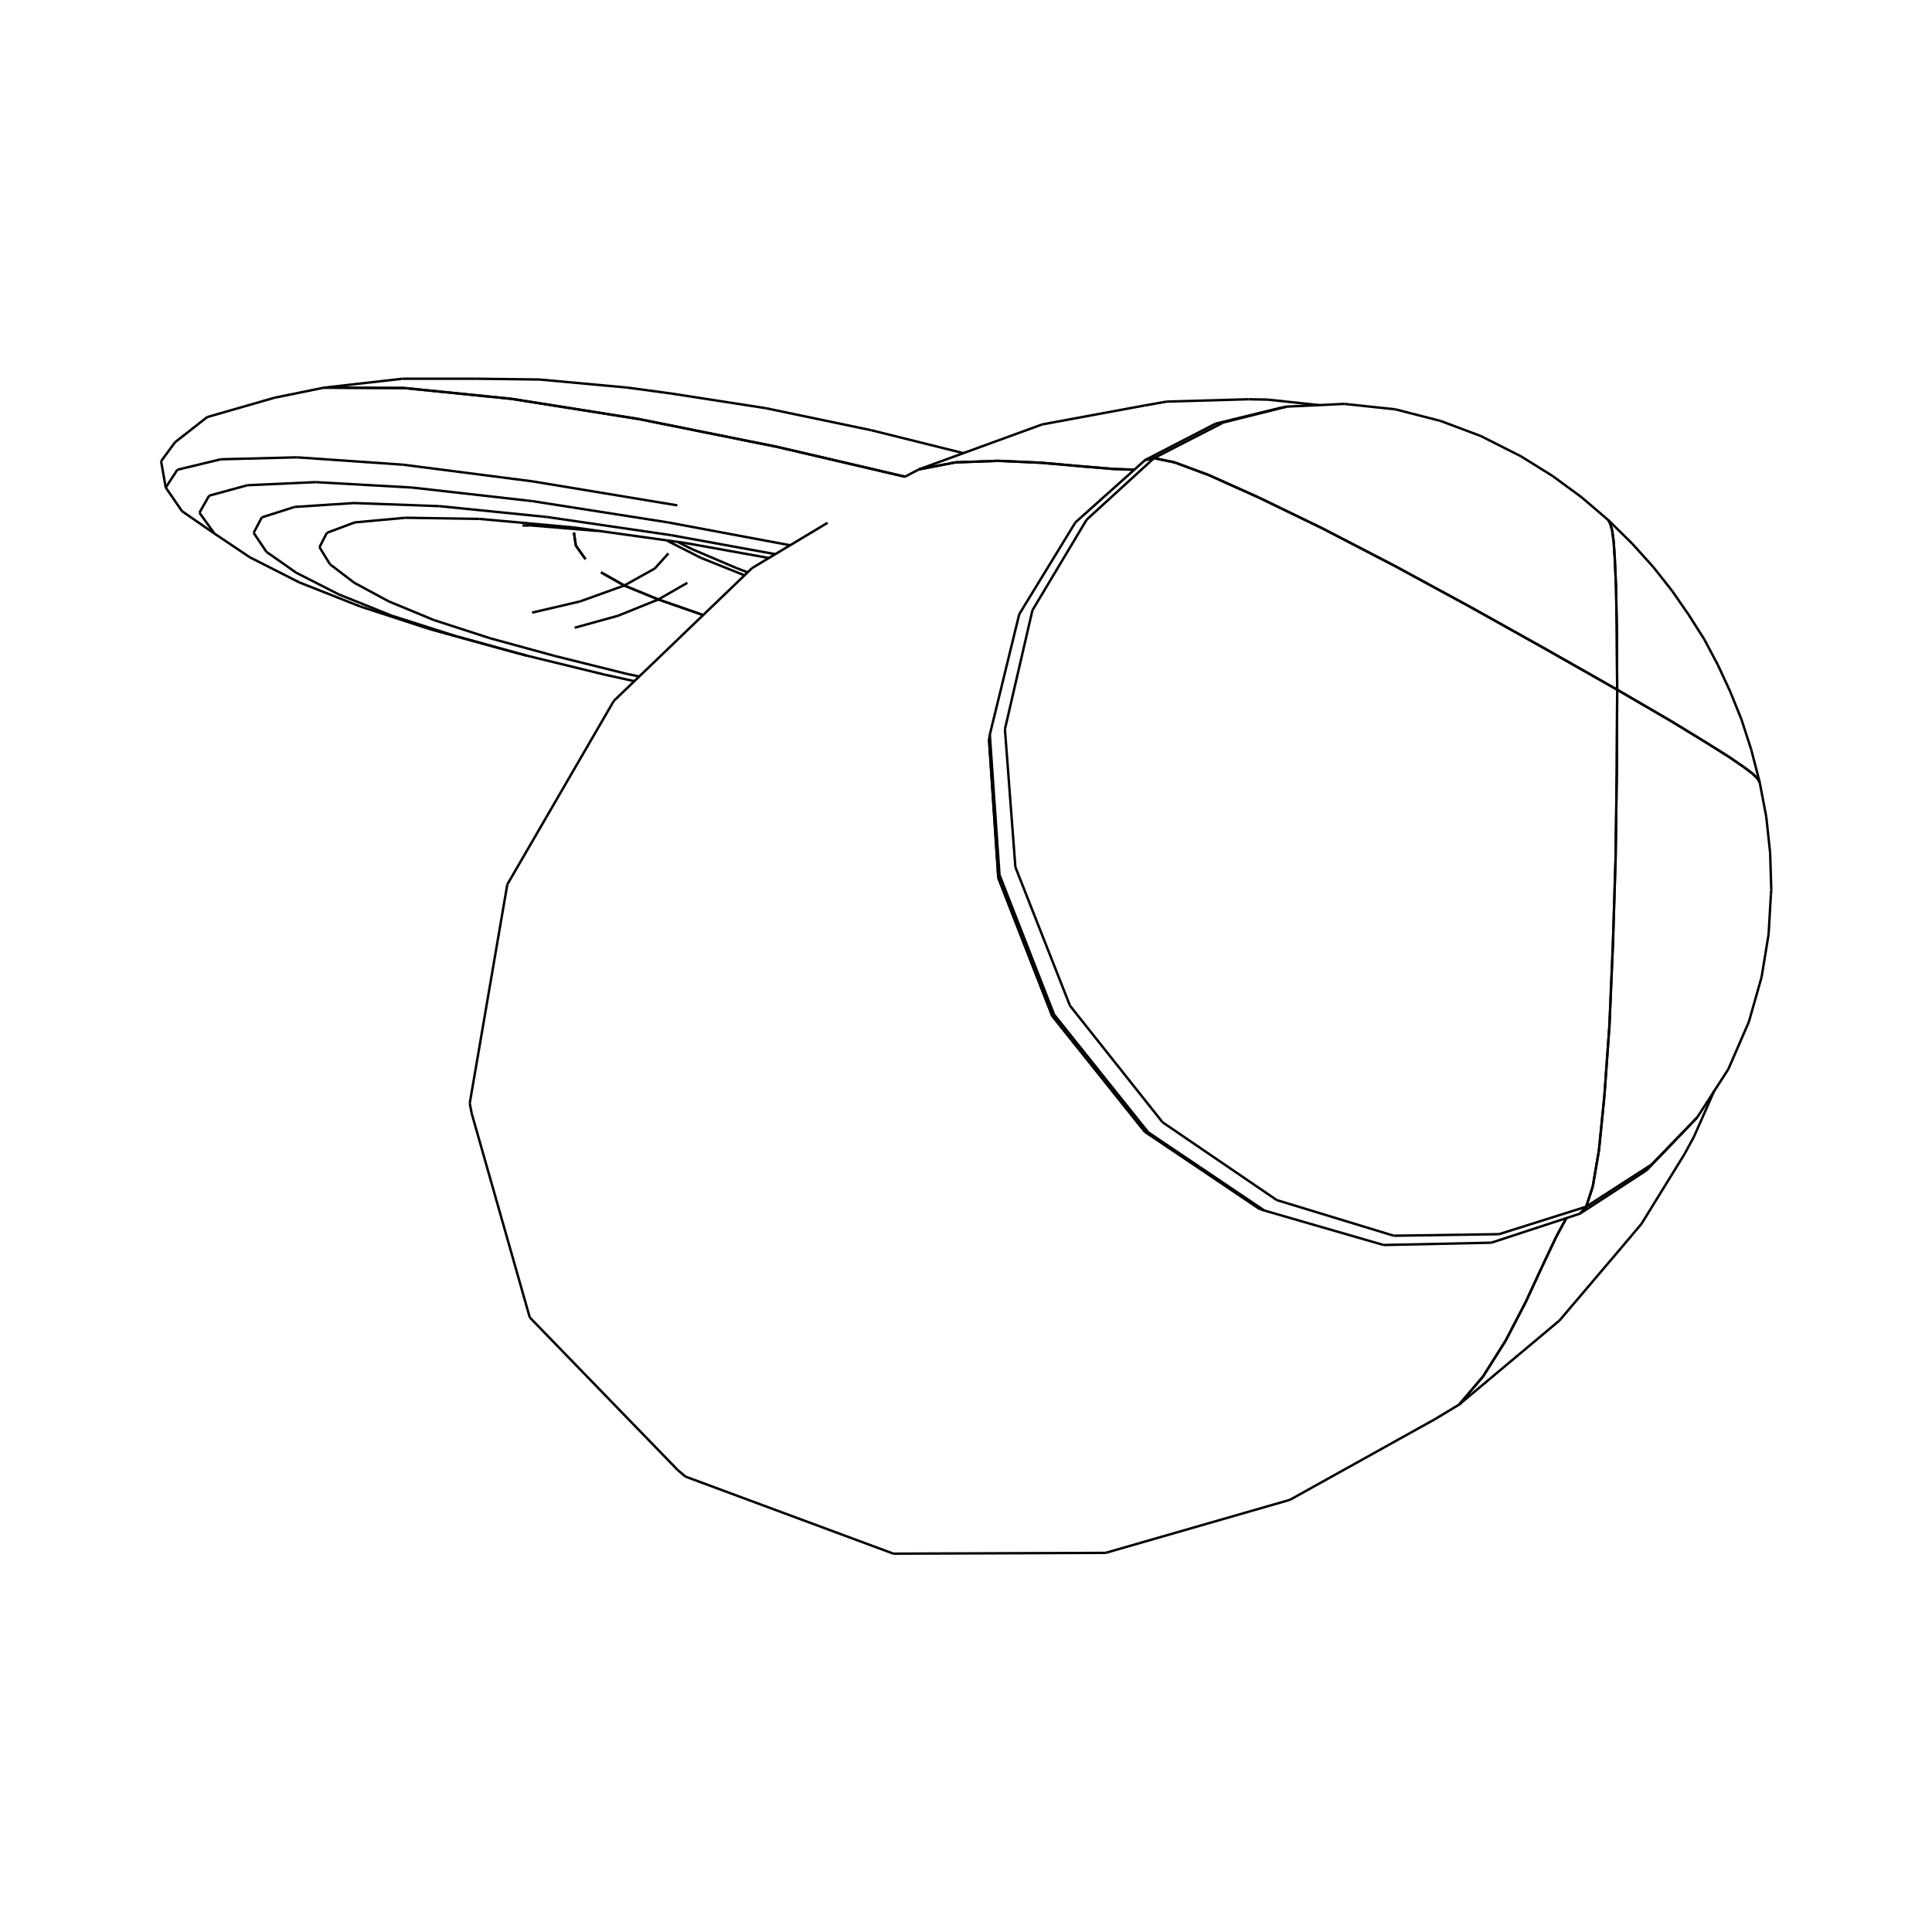
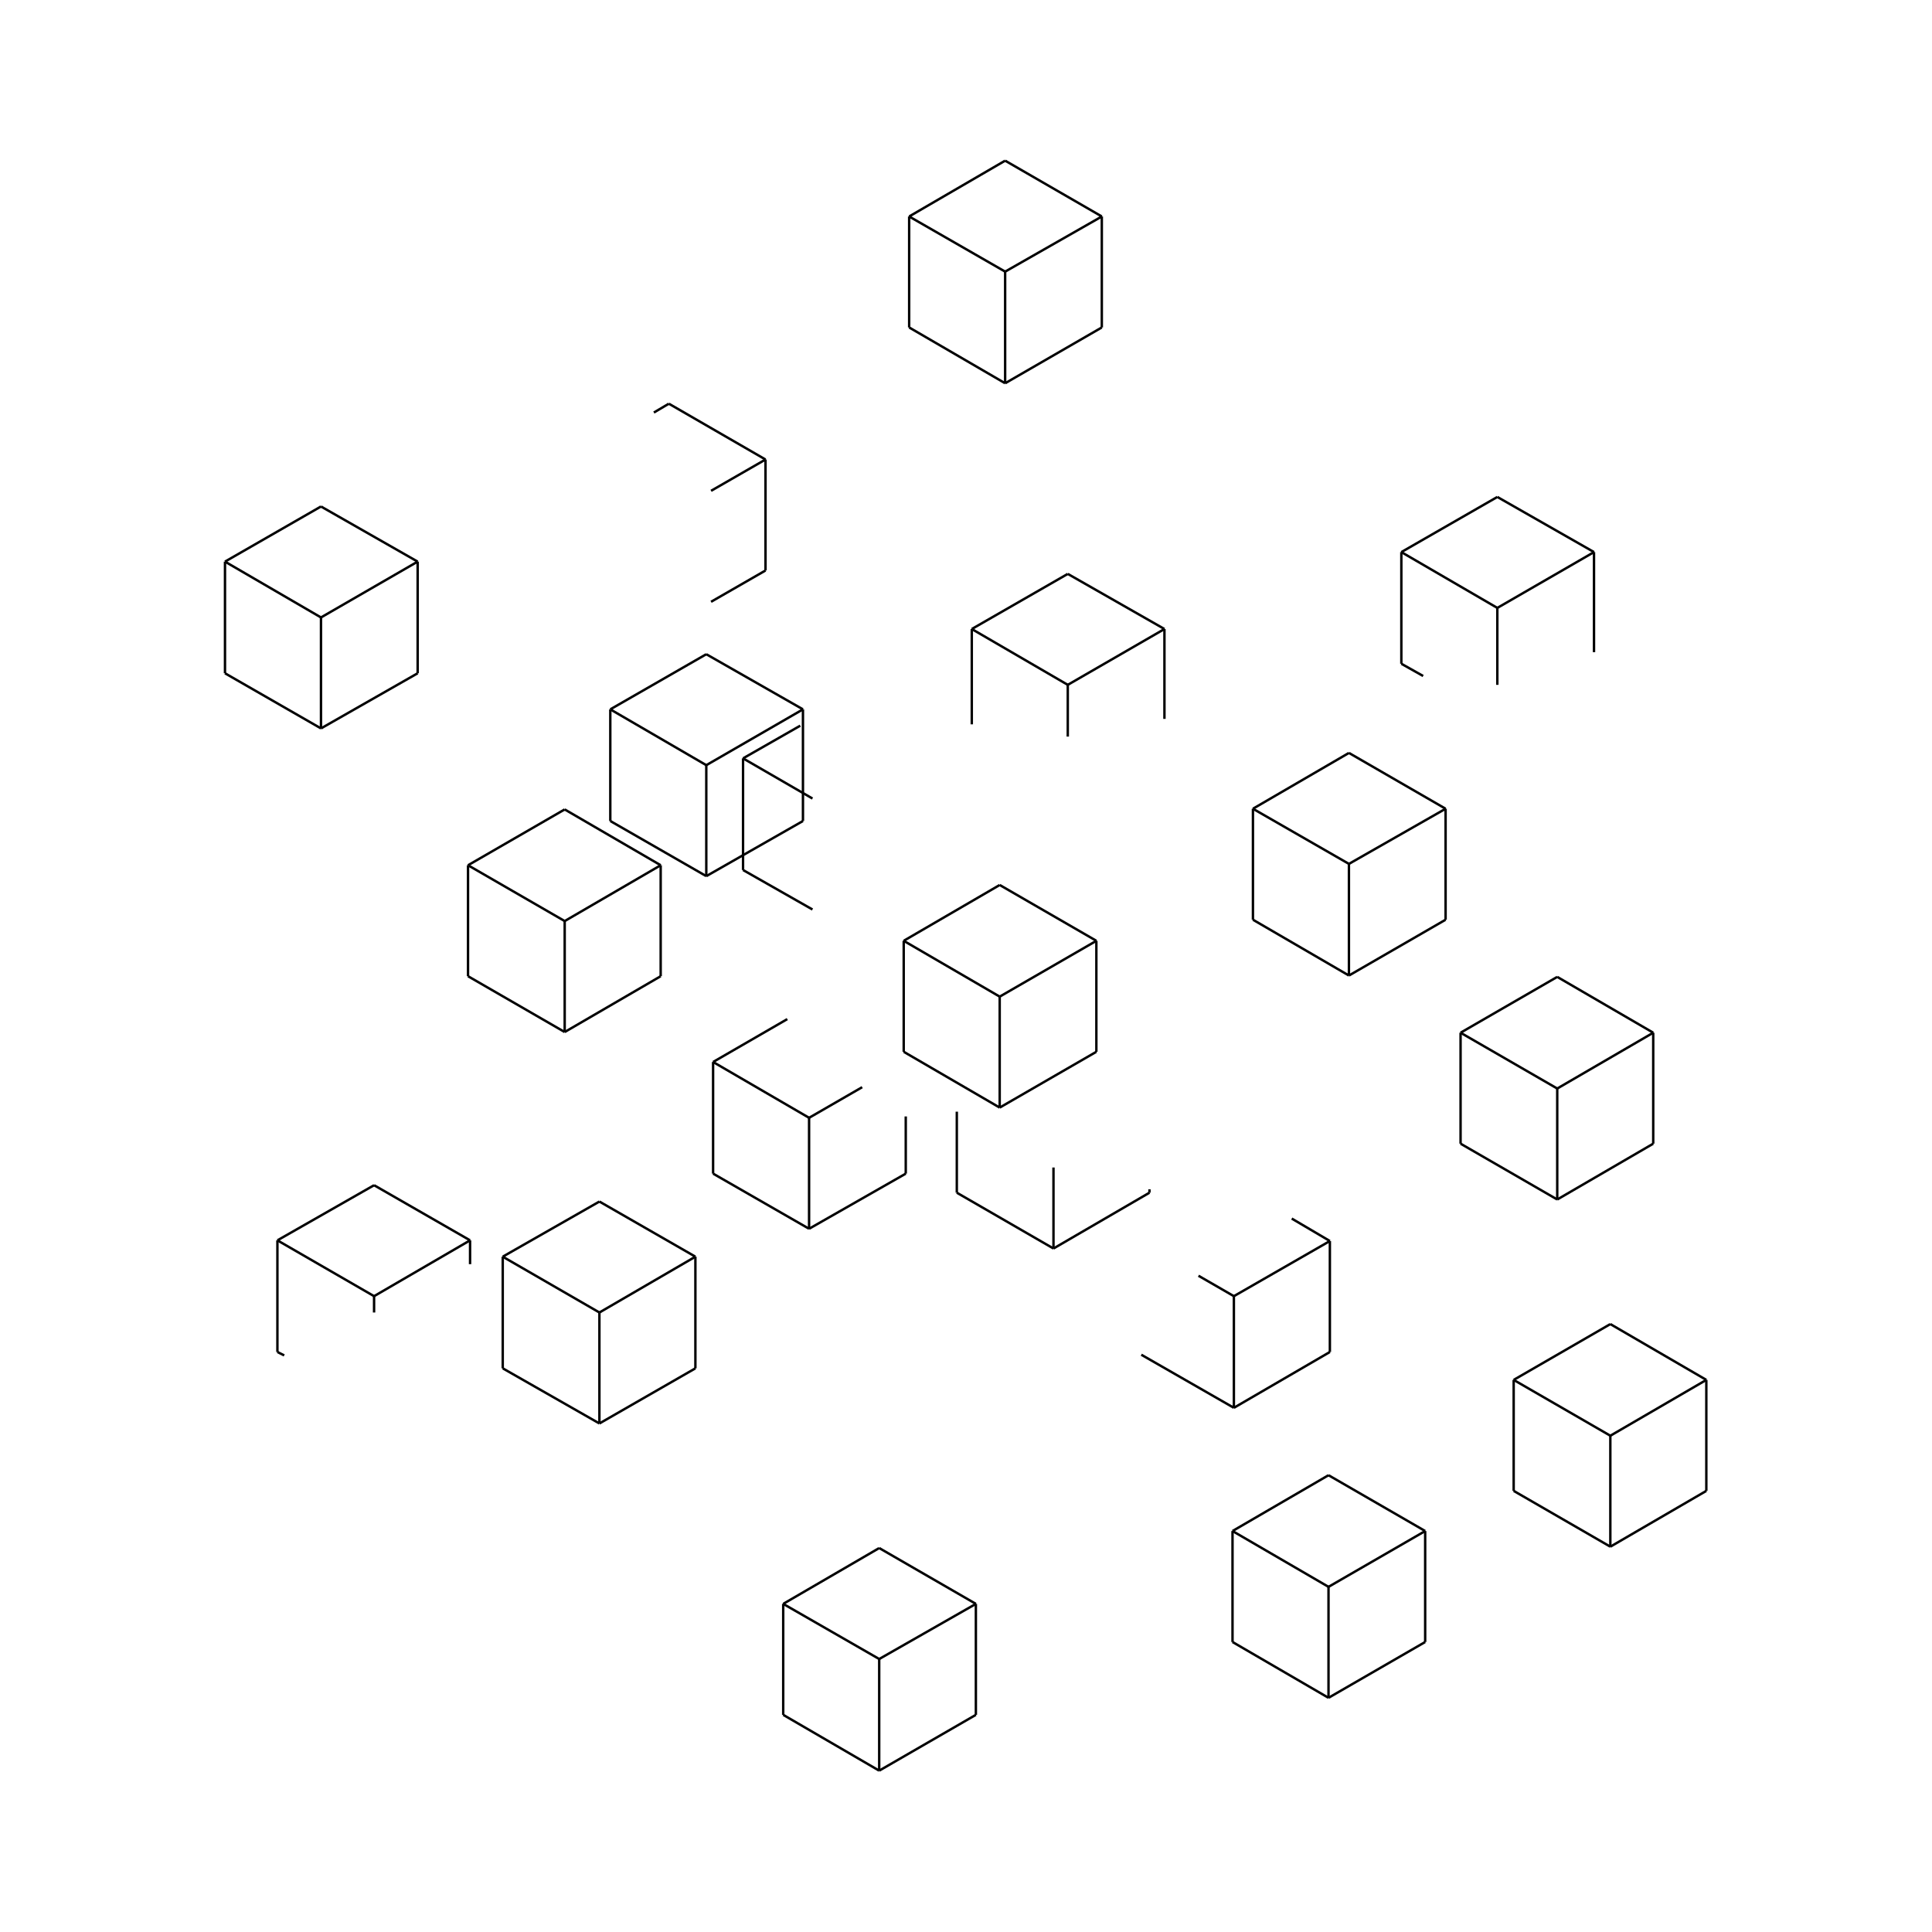
- <svg xmlns="http://www.w3.org/2000/svg" viewBox="-4.176 -1.219 4.989 3.865" width="800" height="800" style="background-color:white">
+ <svg xmlns="http://www.w3.org/2000/svg" viewBox="-1.285 -1.548 2.649 2.838" width="800" height="800" style="background-color:white">
  <style> line { stroke: black; stroke-width: 1; vector-effect: non-scaling-stroke; } </style>
-   <line x1="0.026" y1="1.423" x2="-0.149" y2="1.629" />
-   <line x1="-0.149" y1="1.629" x2="-0.408" y2="1.846" />
-   <line x1="0.063" y1="1.379" x2="0.026" y2="1.423" />
-   <line x1="0.174" y1="1.199" x2="0.063" y2="1.379" />
-   <line x1="-0.346" y1="1.773" x2="-0.408" y2="1.846" />
-   <line x1="0.198" y1="1.155" x2="0.174" y2="1.199" />
-   <line x1="0.251" y1="1.035" x2="0.198" y2="1.155" />
-   <line x1="-0.288" y1="1.681" x2="-0.346" y2="1.773" />
-   <line x1="-0.236" y1="1.581" x2="-0.288" y2="1.681" />
-   <line x1="-0.193" y1="1.488" x2="-0.236" y2="1.581" />
-   <line x1="-0.157" y1="1.412" x2="-0.193" y2="1.488" />
-   <line x1="-0.131" y1="1.364" x2="-0.157" y2="1.412" />
-   <line x1="-2.426" y1="2.015" x2="-2.808" y2="1.621" />
-   <line x1="-2.808" y1="1.621" x2="-2.958" y2="1.094" />
-   <line x1="-0.471" y1="1.884" x2="-0.845" y2="2.092" />
-   <line x1="-0.845" y1="2.092" x2="-1.321" y2="2.229" />
-   <line x1="-1.321" y1="2.229" x2="-1.869" y2="2.231" />
-   <line x1="-2.406" y1="2.032" x2="-2.426" y2="2.015" />
-   <line x1="-1.869" y1="2.231" x2="-2.406" y2="2.032" />
-   <line x1="-2.963" y1="1.068" x2="-2.958" y2="1.094" />
-   <line x1="-2.963" y1="1.068" x2="-2.866" y2="0.503" />
-   <line x1="-2.866" y1="0.503" x2="-2.591" y2="0.029" />
-   <line x1="-2.591" y1="0.029" x2="-2.234" y2="-0.314" />
-   <line x1="-2.234" y1="-0.314" x2="-2.039" y2="-0.431" />
-   <line x1="-0.471" y1="1.884" x2="-0.408" y2="1.846" />
-   <line x1="-1.803" y1="-0.569" x2="-1.839" y2="-0.55" />
-   <line x1="-0.408" y1="1.846" x2="-0.346" y2="1.773" />
-   <line x1="-1.709" y1="-0.587" x2="-1.803" y2="-0.569" />
-   <line x1="-0.346" y1="1.773" x2="-0.288" y2="1.681" />
-   <line x1="-1.599" y1="-0.591" x2="-1.709" y2="-0.587" />
-   <line x1="-0.288" y1="1.681" x2="-0.236" y2="1.581" />
-   <line x1="-1.487" y1="-0.586" x2="-1.599" y2="-0.591" />
-   <line x1="-0.236" y1="1.581" x2="-0.193" y2="1.488" />
-   <line x1="-1.385" y1="-0.577" x2="-1.487" y2="-0.586" />
-   <line x1="-0.193" y1="1.488" x2="-0.157" y2="1.412" />
-   <line x1="-1.301" y1="-0.57" x2="-1.385" y2="-0.577" />
-   <line x1="-0.157" y1="1.412" x2="-0.131" y2="1.364" />
-   <line x1="-1.247" y1="-0.568" x2="-1.301" y2="-0.57" />
-   <line x1="-0.923" y1="1.341" x2="-0.923" y2="1.341" />
-   <line x1="-0.923" y1="1.341" x2="-1.22" y2="1.141" />
-   <line x1="-1.22" y1="1.141" x2="-1.459" y2="0.842" />
-   <line x1="-1.459" y1="0.842" x2="-1.598" y2="0.486" />
-   <line x1="-1.598" y1="0.486" x2="-1.622" y2="0.129" />
-   <line x1="-1.622" y1="0.129" x2="-1.622" y2="0.129" />
-   <line x1="-1.803" y1="-0.569" x2="-1.485" y2="-0.685" />
-   <line x1="-1.485" y1="-0.685" x2="-1.22" y2="-0.734" />
-   <line x1="-1.803" y1="-0.569" x2="-1.709" y2="-0.587" />
-   <line x1="-1.163" y1="-0.744" x2="-1.22" y2="-0.734" />
-   <line x1="-1.163" y1="-0.744" x2="-0.952" y2="-0.75" />
-   <line x1="-1.709" y1="-0.587" x2="-1.599" y2="-0.591" />
-   <line x1="-0.902" y1="-0.749" x2="-0.952" y2="-0.75" />
-   <line x1="-0.902" y1="-0.749" x2="-0.771" y2="-0.735" />
-   <line x1="-1.599" y1="-0.591" x2="-1.487" y2="-0.586" />
-   <line x1="-1.487" y1="-0.586" x2="-1.385" y2="-0.577" />
-   <line x1="-1.385" y1="-0.577" x2="-1.301" y2="-0.57" />
-   <line x1="-1.301" y1="-0.57" x2="-1.247" y2="-0.568" />
-   <line x1="-2.558" y1="-0.041" x2="-2.525" y2="-0.034" />
-   <line x1="-2.615" y1="-0.039" x2="-2.538" y2="-0.022" />
-   <line x1="-2.36" y1="-0.193" x2="-2.364" y2="-0.194" />
-   <line x1="-2.743" y1="-0.087" x2="-2.558" y2="-0.041" />
-   <line x1="-2.816" y1="-0.088" x2="-2.615" y2="-0.039" />
-   <line x1="-2.816" y1="-0.088" x2="-2.865" y2="-0.101" />
-   <line x1="-2.364" y1="-0.194" x2="-2.476" y2="-0.233" />
-   <line x1="-2.476" y1="-0.233" x2="-2.58" y2="-0.191" />
-   <line x1="-2.58" y1="-0.191" x2="-2.692" y2="-0.16" />
-   <line x1="-2.911" y1="-0.133" x2="-2.743" y2="-0.087" />
-   <line x1="-3.001" y1="-0.139" x2="-2.816" y2="-0.088" />
-   <line x1="-3.065" y1="-0.156" x2="-2.865" y2="-0.101" />
-   <line x1="-2.476" y1="-0.233" x2="-2.564" y2="-0.269" />
-   <line x1="-2.564" y1="-0.269" x2="-2.678" y2="-0.228" />
-   <line x1="-2.678" y1="-0.228" x2="-2.802" y2="-0.199" />
-   <line x1="-3.056" y1="-0.18" x2="-2.911" y2="-0.133" />
-   <line x1="-3.164" y1="-0.191" x2="-3.001" y2="-0.139" />
-   <line x1="-3.246" y1="-0.215" x2="-3.065" y2="-0.156" />
-   <line x1="-2.564" y1="-0.269" x2="-2.624" y2="-0.303" />
-   <line x1="-3.172" y1="-0.228" x2="-3.056" y2="-0.18" />
-   <line x1="-3.301" y1="-0.246" x2="-3.164" y2="-0.191" />
-   <line x1="-3.403" y1="-0.277" x2="-3.246" y2="-0.215" />
-   <line x1="-2.274" y1="-0.314" x2="-2.245" y2="-0.303" />
-   <line x1="-2.255" y1="-0.296" x2="-2.254" y2="-0.295" />
-   <line x1="-2.364" y1="-0.194" x2="-2.36" y2="-0.193" />
-   <line x1="-2.389" y1="-0.363" x2="-2.274" y2="-0.314" />
-   <line x1="-2.365" y1="-0.34" x2="-2.255" y2="-0.296" />
-   <line x1="-2.476" y1="-0.233" x2="-2.364" y2="-0.194" />
-   <line x1="-2.401" y1="-0.276" x2="-2.476" y2="-0.233" />
-   <line x1="-2.425" y1="-0.381" x2="-2.389" y2="-0.363" />
-   <line x1="-2.452" y1="-0.384" x2="-2.365" y2="-0.34" />
-   <line x1="-2.45" y1="-0.352" x2="-2.485" y2="-0.313" />
-   <line x1="-2.564" y1="-0.269" x2="-2.476" y2="-0.233" />
-   <line x1="-2.485" y1="-0.313" x2="-2.564" y2="-0.269" />
-   <line x1="-2.453" y1="-0.385" x2="-2.452" y2="-0.384" />
-   <line x1="-2.624" y1="-0.303" x2="-2.564" y2="-0.269" />
-   <line x1="-3.261" y1="-0.276" x2="-3.172" y2="-0.228" />
-   <line x1="-3.411" y1="-0.302" x2="-3.301" y2="-0.246" />
-   <line x1="-3.531" y1="-0.342" x2="-3.403" y2="-0.277" />
-   <line x1="-2.664" y1="-0.337" x2="-2.689" y2="-0.372" />
-   <line x1="-3.324" y1="-0.324" x2="-3.261" y2="-0.276" />
-   <line x1="-3.488" y1="-0.356" x2="-3.411" y2="-0.302" />
-   <line x1="-3.622" y1="-0.403" x2="-3.531" y2="-0.342" />
-   <line x1="-3.622" y1="-0.403" x2="-3.706" y2="-0.461" />
-   <line x1="-2.689" y1="-0.372" x2="-2.694" y2="-0.406" />
-   <line x1="-3.351" y1="-0.368" x2="-3.324" y2="-0.324" />
-   <line x1="-3.521" y1="-0.405" x2="-3.488" y2="-0.356" />
-   <line x1="-3.661" y1="-0.457" x2="-3.622" y2="-0.403" />
-   <line x1="-3.748" y1="-0.522" x2="-3.706" y2="-0.461" />
-   <line x1="-3.748" y1="-0.522" x2="-3.76" y2="-0.59" />
-   <line x1="-3.332" y1="-0.405" x2="-3.351" y2="-0.368" />
-   <line x1="-3.5" y1="-0.445" x2="-3.521" y2="-0.405" />
-   <line x1="-3.636" y1="-0.501" x2="-3.661" y2="-0.457" />
-   <line x1="-3.718" y1="-0.568" x2="-3.748" y2="-0.522" />
-   <line x1="-3.724" y1="-0.639" x2="-3.76" y2="-0.59" />
-   <line x1="-3.724" y1="-0.639" x2="-3.641" y2="-0.704" />
-   <line x1="-3.641" y1="-0.704" x2="-3.467" y2="-0.754" />
-   <line x1="-3.26" y1="-0.432" x2="-3.332" y2="-0.405" />
-   <line x1="-3.415" y1="-0.472" x2="-3.5" y2="-0.445" />
-   <line x1="-3.537" y1="-0.528" x2="-3.636" y2="-0.501" />
-   <line x1="-3.606" y1="-0.595" x2="-3.718" y2="-0.568" />
-   <line x1="-3.339" y1="-0.78" x2="-3.467" y2="-0.754" />
-   <line x1="-2.827" y1="-0.424" x2="-2.827" y2="-0.424" />
-   <line x1="-3.129" y1="-0.444" x2="-3.26" y2="-0.432" />
-   <line x1="-3.262" y1="-0.482" x2="-3.415" y2="-0.472" />
-   <line x1="-3.361" y1="-0.536" x2="-3.537" y2="-0.528" />
-   <line x1="-3.409" y1="-0.6" x2="-3.606" y2="-0.595" />
-   <line x1="-3.132" y1="-0.779" x2="-3.339" y2="-0.78" />
-   <line x1="-2.811" y1="-0.424" x2="-2.827" y2="-0.424" />
-   <line x1="-2.815" y1="-0.425" x2="-2.815" y2="-0.425" />
-   <line x1="-2.938" y1="-0.441" x2="-3.129" y2="-0.444" />
-   <line x1="-3.042" y1="-0.474" x2="-3.262" y2="-0.482" />
-   <line x1="-3.112" y1="-0.522" x2="-3.361" y2="-0.536" />
-   <line x1="-3.135" y1="-0.581" x2="-3.409" y2="-0.6" />
-   <line x1="-2.855" y1="-0.751" x2="-3.132" y2="-0.779" />
-   <line x1="-2.634" y1="-0.41" x2="-2.815" y2="-0.425" />
-   <line x1="-2.694" y1="-0.419" x2="-2.938" y2="-0.441" />
-   <line x1="-2.694" y1="-0.419" x2="-2.694" y2="-0.419" />
-   <line x1="-2.764" y1="-0.446" x2="-3.042" y2="-0.474" />
-   <line x1="-2.802" y1="-0.487" x2="-3.112" y2="-0.522" />
-   <line x1="-2.801" y1="-0.538" x2="-3.135" y2="-0.581" />
-   <line x1="-2.527" y1="-0.699" x2="-2.855" y2="-0.751" />
-   <line x1="-2.407" y1="-0.379" x2="-2.694" y2="-0.419" />
-   <line x1="-2.443" y1="-0.399" x2="-2.764" y2="-0.446" />
-   <line x1="-2.451" y1="-0.432" x2="-2.802" y2="-0.487" />
-   <line x1="-2.427" y1="-0.476" x2="-2.801" y2="-0.538" />
-   <line x1="-2.169" y1="-0.627" x2="-2.527" y2="-0.699" />
-   <line x1="-2.19" y1="-0.34" x2="-2.407" y2="-0.379" />
-   <line x1="-2.174" y1="-0.35" x2="-2.443" y2="-0.399" />
-   <line x1="-2.136" y1="-0.373" x2="-2.451" y2="-0.432" />
-   <line x1="-1.839" y1="-0.55" x2="-2.169" y2="-0.627" />
-   <line x1="-2.689" y1="-0.372" x2="-2.664" y2="-0.337" />
-   <line x1="-2.694" y1="-0.406" x2="-2.689" y2="-0.372" />
-   <line x1="-3.339" y1="-0.78" x2="-3.137" y2="-0.803" />
-   <line x1="-2.945" y1="-0.803" x2="-3.137" y2="-0.803" />
-   <line x1="-3.339" y1="-0.78" x2="-3.132" y2="-0.779" />
-   <line x1="-2.945" y1="-0.803" x2="-2.783" y2="-0.801" />
-   <line x1="-3.132" y1="-0.779" x2="-2.855" y2="-0.751" />
-   <line x1="-2.555" y1="-0.78" x2="-2.783" y2="-0.801" />
-   <line x1="-2.555" y1="-0.78" x2="-2.444" y2="-0.765" />
-   <line x1="-2.855" y1="-0.751" x2="-2.527" y2="-0.699" />
-   <line x1="-2.199" y1="-0.727" x2="-2.444" y2="-0.765" />
-   <line x1="-2.527" y1="-0.699" x2="-2.169" y2="-0.627" />
-   <line x1="-1.926" y1="-0.67" x2="-2.199" y2="-0.727" />
-   <line x1="-2.169" y1="-0.627" x2="-1.839" y2="-0.55" />
-   <line x1="-1.689" y1="-0.611" x2="-1.926" y2="-0.67" />
-   <line x1="0" y1="-0" x2="0.139" y2="0.081" />
-   <line x1="-0.001" y1="-0.162" x2="0" y2="-0" />
-   <line x1="0.139" y1="0.081" x2="0.229" y2="0.136" />
-   <line x1="-0.003" y1="-0.266" x2="-0.001" y2="-0.162" />
-   <line x1="0.229" y1="0.136" x2="0.288" y2="0.173" />
-   <line x1="-0.006" y1="-0.336" x2="-0.003" y2="-0.266" />
-   <line x1="0.288" y1="0.173" x2="0.326" y2="0.199" />
-   <line x1="-0.009" y1="-0.382" x2="-0.006" y2="-0.336" />
-   <line x1="0.326" y1="0.199" x2="0.35" y2="0.217" />
-   <line x1="-0.013" y1="-0.412" x2="-0.009" y2="-0.382" />
-   <line x1="0.35" y1="0.217" x2="0.363" y2="0.23" />
-   <line x1="-0.018" y1="-0.429" x2="-0.013" y2="-0.412" />
-   <line x1="0.363" y1="0.23" x2="0.368" y2="0.239" />
-   <line x1="0.368" y1="0.239" x2="0.346" y2="0.154" />
-   <line x1="0.346" y1="0.154" x2="0.321" y2="0.077" />
-   <line x1="0.321" y1="0.077" x2="0.292" y2="0.005" />
-   <line x1="0.292" y1="0.005" x2="0.26" y2="-0.064" />
-   <line x1="0.26" y1="-0.064" x2="0.225" y2="-0.13" />
-   <line x1="0.225" y1="-0.13" x2="0.185" y2="-0.193" />
-   <line x1="0.185" y1="-0.193" x2="0.142" y2="-0.255" />
-   <line x1="0.142" y1="-0.255" x2="0.094" y2="-0.316" />
-   <line x1="0.094" y1="-0.316" x2="0.039" y2="-0.377" />
-   <line x1="-0.023" y1="-0.438" x2="-0.018" y2="-0.429" />
-   <line x1="0.039" y1="-0.377" x2="-0.023" y2="-0.438" />
-   <line x1="0" y1="-0" x2="-0.001" y2="-0.162" />
-   <line x1="-0.183" y1="-0.104" x2="0" y2="-0" />
-   <line x1="-0.001" y1="-0.162" x2="-0.003" y2="-0.266" />
-   <line x1="-0.378" y1="-0.213" x2="-0.183" y2="-0.104" />
-   <line x1="-0.003" y1="-0.266" x2="-0.006" y2="-0.336" />
-   <line x1="-0.575" y1="-0.32" x2="-0.378" y2="-0.213" />
-   <line x1="-0.006" y1="-0.336" x2="-0.009" y2="-0.382" />
-   <line x1="-0.762" y1="-0.417" x2="-0.575" y2="-0.32" />
-   <line x1="-0.009" y1="-0.382" x2="-0.013" y2="-0.412" />
-   <line x1="-0.925" y1="-0.496" x2="-0.762" y2="-0.417" />
-   <line x1="-0.013" y1="-0.412" x2="-0.018" y2="-0.429" />
-   <line x1="-1.054" y1="-0.554" x2="-0.925" y2="-0.496" />
-   <line x1="-0.018" y1="-0.429" x2="-0.023" y2="-0.438" />
-   <line x1="-0.023" y1="-0.438" x2="-0.092" y2="-0.497" />
-   <line x1="-0.092" y1="-0.497" x2="-0.167" y2="-0.552" />
-   <line x1="-0.167" y1="-0.552" x2="-0.249" y2="-0.603" />
-   <line x1="-1.143" y1="-0.587" x2="-1.054" y2="-0.554" />
-   <line x1="-0.259" y1="-0.608" x2="-0.249" y2="-0.603" />
-   <line x1="-0.259" y1="-0.608" x2="-0.352" y2="-0.655" />
-   <line x1="-0.352" y1="-0.655" x2="-0.456" y2="-0.694" />
-   <line x1="-0.456" y1="-0.694" x2="-0.573" y2="-0.724" />
-   <line x1="-0.573" y1="-0.724" x2="-0.705" y2="-0.738" />
-   <line x1="-0.705" y1="-0.738" x2="-0.853" y2="-0.731" />
-   <line x1="-0.853" y1="-0.731" x2="-1.017" y2="-0.69" />
-   <line x1="-1.196" y1="-0.598" x2="-1.143" y2="-0.587" />
-   <line x1="-1.017" y1="-0.69" x2="-1.196" y2="-0.598" />
-   <line x1="-0.869" y1="-0.728" x2="-0.853" y2="-0.731" />
-   <line x1="-0.869" y1="-0.728" x2="-1.037" y2="-0.687" />
-   <line x1="-1.219" y1="-0.593" x2="-1.196" y2="-0.598" />
-   <line x1="-1.037" y1="-0.687" x2="-1.219" y2="-0.593" />
-   <line x1="0" y1="-0" x2="-0.183" y2="-0.104" />
-   <line x1="-0.001" y1="0.211" x2="0" y2="-0" />
-   <line x1="-0.183" y1="-0.104" x2="-0.378" y2="-0.213" />
-   <line x1="-0.004" y1="0.434" x2="-0.001" y2="0.211" />
-   <line x1="-0.378" y1="-0.213" x2="-0.575" y2="-0.32" />
-   <line x1="-0.011" y1="0.658" x2="-0.004" y2="0.434" />
-   <line x1="-0.575" y1="-0.32" x2="-0.762" y2="-0.417" />
-   <line x1="-0.02" y1="0.868" x2="-0.011" y2="0.658" />
-   <line x1="-0.762" y1="-0.417" x2="-0.925" y2="-0.496" />
-   <line x1="-0.033" y1="1.049" x2="-0.02" y2="0.868" />
-   <line x1="-0.925" y1="-0.496" x2="-1.054" y2="-0.554" />
-   <line x1="-0.047" y1="1.189" x2="-0.033" y2="1.049" />
-   <line x1="-1.054" y1="-0.554" x2="-1.143" y2="-0.587" />
-   <line x1="-0.063" y1="1.283" x2="-0.047" y2="1.189" />
-   <line x1="-1.143" y1="-0.587" x2="-1.196" y2="-0.598" />
-   <line x1="-1.196" y1="-0.598" x2="-1.37" y2="-0.439" />
-   <line x1="-1.37" y1="-0.439" x2="-1.51" y2="-0.205" />
-   <line x1="-1.51" y1="-0.205" x2="-1.581" y2="0.102" />
-   <line x1="-1.581" y1="0.102" x2="-1.554" y2="0.458" />
-   <line x1="-1.554" y1="0.458" x2="-1.413" y2="0.816" />
-   <line x1="-1.413" y1="0.816" x2="-1.174" y2="1.117" />
-   <line x1="-1.174" y1="1.117" x2="-0.879" y2="1.318" />
-   <line x1="-0.879" y1="1.318" x2="-0.577" y2="1.41" />
-   <line x1="-0.577" y1="1.41" x2="-0.305" y2="1.406" />
-   <line x1="-0.08" y1="1.335" x2="-0.063" y2="1.283" />
-   <line x1="-0.305" y1="1.406" x2="-0.08" y2="1.335" />
-   <line x1="-1.196" y1="-0.598" x2="-1.219" y2="-0.593" />
-   <line x1="-1.219" y1="-0.593" x2="-1.399" y2="-0.432" />
-   <line x1="-1.399" y1="-0.432" x2="-1.544" y2="-0.195" />
-   <line x1="-1.544" y1="-0.195" x2="-1.62" y2="0.116" />
-   <line x1="-1.62" y1="0.116" x2="-1.595" y2="0.478" />
-   <line x1="-1.595" y1="0.478" x2="-1.454" y2="0.839" />
-   <line x1="-1.454" y1="0.839" x2="-1.211" y2="1.143" />
-   <line x1="-1.211" y1="1.143" x2="-0.911" y2="1.345" />
-   <line x1="-0.911" y1="1.345" x2="-0.603" y2="1.434" />
-   <line x1="-0.603" y1="1.434" x2="-0.325" y2="1.428" />
-   <line x1="-0.096" y1="1.353" x2="-0.08" y2="1.335" />
-   <line x1="-0.325" y1="1.428" x2="-0.096" y2="1.353" />
-   <line x1="-1.622" y1="0.129" x2="-1.62" y2="0.116" />
-   <line x1="-1.622" y1="0.129" x2="-1.598" y2="0.486" />
-   <line x1="-1.598" y1="0.486" x2="-1.459" y2="0.842" />
-   <line x1="-1.459" y1="0.842" x2="-1.22" y2="1.141" />
-   <line x1="-0.923" y1="1.341" x2="-0.911" y2="1.345" />
-   <line x1="-1.22" y1="1.141" x2="-0.923" y2="1.341" />
-   <line x1="0" y1="-0" x2="-0.001" y2="0.211" />
-   <line x1="0.139" y1="0.081" x2="0" y2="-0" />
-   <line x1="-0.001" y1="0.211" x2="-0.004" y2="0.434" />
-   <line x1="0.229" y1="0.136" x2="0.139" y2="0.081" />
-   <line x1="-0.004" y1="0.434" x2="-0.011" y2="0.658" />
-   <line x1="0.288" y1="0.173" x2="0.229" y2="0.136" />
-   <line x1="-0.011" y1="0.658" x2="-0.02" y2="0.868" />
-   <line x1="0.326" y1="0.199" x2="0.288" y2="0.173" />
-   <line x1="-0.02" y1="0.868" x2="-0.033" y2="1.049" />
-   <line x1="0.35" y1="0.217" x2="0.326" y2="0.199" />
-   <line x1="-0.033" y1="1.049" x2="-0.047" y2="1.189" />
-   <line x1="0.363" y1="0.23" x2="0.35" y2="0.217" />
-   <line x1="-0.047" y1="1.189" x2="-0.063" y2="1.283" />
-   <line x1="0.398" y1="0.517" x2="0.395" y2="0.421" />
-   <line x1="0.395" y1="0.421" x2="0.385" y2="0.328" />
-   <line x1="0.368" y1="0.239" x2="0.363" y2="0.23" />
-   <line x1="0.385" y1="0.328" x2="0.368" y2="0.239" />
-   <line x1="-0.063" y1="1.283" x2="-0.08" y2="1.335" />
-   <line x1="-0.08" y1="1.335" x2="0.089" y2="1.226" />
-   <line x1="0.089" y1="1.226" x2="0.207" y2="1.104" />
-   <line x1="0.207" y1="1.104" x2="0.287" y2="0.98" />
-   <line x1="0.287" y1="0.98" x2="0.34" y2="0.858" />
-   <line x1="0.34" y1="0.858" x2="0.373" y2="0.742" />
-   <line x1="0.373" y1="0.742" x2="0.391" y2="0.632" />
-   <line x1="0.397" y1="0.529" x2="0.398" y2="0.517" />
-   <line x1="0.391" y1="0.632" x2="0.397" y2="0.529" />
-   <line x1="-0.08" y1="1.335" x2="-0.096" y2="1.353" />
-   <line x1="-0.096" y1="1.353" x2="0.076" y2="1.241" />
-   <line x1="0.196" y1="1.116" x2="0.207" y2="1.104" />
-   <line x1="0.076" y1="1.241" x2="0.196" y2="1.116" />
+   <line x1="-0.692" y1="-0.277" x2="-0.692" y2="-0.114" />
+   <line x1="-0.692" y1="-0.114" x2="-0.55" y2="-0.032" />
+   <line x1="-0.55" y1="-0.195" x2="-0.55" y2="-0.032" />
+   <line x1="-0.55" y1="-0.032" x2="-0.409" y2="-0.114" />
+   <line x1="-0.409" y1="-0.277" x2="-0.409" y2="-0.114" />
+   <line x1="-0.409" y1="-0.277" x2="-0.55" y2="-0.359" />
+   <line x1="-0.55" y1="-0.359" x2="-0.692" y2="-0.277" />
+   <line x1="-0.55" y1="-0.195" x2="-0.692" y2="-0.277" />
+   <line x1="-0.409" y1="-0.277" x2="-0.55" y2="-0.195" />
+   <line x1="0.844" y1="0.479" x2="0.844" y2="0.642" />
+   <line x1="0.844" y1="0.642" x2="0.986" y2="0.724" />
+   <line x1="0.986" y1="0.561" x2="0.986" y2="0.724" />
+   <line x1="0.986" y1="0.724" x2="1.127" y2="0.642" />
+   <line x1="1.127" y1="0.479" x2="1.127" y2="0.642" />
+   <line x1="1.127" y1="0.479" x2="0.986" y2="0.397" />
+   <line x1="0.986" y1="0.397" x2="0.844" y2="0.479" />
+   <line x1="0.986" y1="0.561" x2="0.844" y2="0.479" />
+   <line x1="1.127" y1="0.479" x2="0.986" y2="0.561" />
+   <line x1="0.461" y1="-0.36" x2="0.461" y2="-0.197" />
+   <line x1="0.461" y1="-0.197" x2="0.602" y2="-0.115" />
+   <line x1="0.602" y1="-0.279" x2="0.602" y2="-0.115" />
+   <line x1="0.602" y1="-0.115" x2="0.744" y2="-0.197" />
+   <line x1="0.744" y1="-0.36" x2="0.744" y2="-0.197" />
+   <line x1="0.744" y1="-0.36" x2="0.602" y2="-0.442" />
+   <line x1="0.602" y1="-0.442" x2="0.461" y2="-0.36" />
+   <line x1="0.602" y1="-0.279" x2="0.461" y2="-0.36" />
+   <line x1="0.744" y1="-0.36" x2="0.602" y2="-0.279" />
+   <line x1="-0.332" y1="0.012" x2="-0.332" y2="0.176" />
+   <line x1="-0.332" y1="0.176" x2="-0.191" y2="0.257" />
+   <line x1="-0.191" y1="0.094" x2="-0.191" y2="0.257" />
+   <line x1="-0.191" y1="0.257" x2="-0.049" y2="0.176" />
+   <line x1="-0.049" y1="0.092" x2="-0.049" y2="0.176" />
+   <line x1="-0.223" y1="-0.051" x2="-0.332" y2="0.012" />
+   <line x1="-0.191" y1="0.094" x2="-0.332" y2="0.012" />
+   <line x1="-0.113" y1="0.049" x2="-0.191" y2="0.094" />
+   <line x1="-0.335" y1="-0.664" x2="-0.255" y2="-0.71" />
+   <line x1="-0.255" y1="-0.873" x2="-0.255" y2="-0.71" />
+   <line x1="-0.255" y1="-0.873" x2="-0.397" y2="-0.955" />
+   <line x1="-0.397" y1="-0.955" x2="-0.419" y2="-0.942" />
+   <line x1="-0.255" y1="-0.873" x2="-0.335" y2="-0.827" />
+   <line x1="0.679" y1="-0.737" x2="0.679" y2="-0.573" />
+   <line x1="0.679" y1="-0.573" x2="0.711" y2="-0.555" />
+   <line x1="0.82" y1="-0.655" x2="0.82" y2="-0.542" />
+   <line x1="0.962" y1="-0.737" x2="0.962" y2="-0.59" />
+   <line x1="0.962" y1="-0.737" x2="0.82" y2="-0.818" />
+   <line x1="0.82" y1="-0.818" x2="0.679" y2="-0.737" />
+   <line x1="0.82" y1="-0.655" x2="0.679" y2="-0.737" />
+   <line x1="0.962" y1="-0.737" x2="0.82" y2="-0.655" />
+   <line x1="-0.483" y1="-0.506" x2="-0.483" y2="-0.342" />
+   <line x1="-0.483" y1="-0.342" x2="-0.342" y2="-0.261" />
+   <line x1="-0.342" y1="-0.424" x2="-0.342" y2="-0.261" />
+   <line x1="-0.342" y1="-0.261" x2="-0.2" y2="-0.342" />
+   <line x1="-0.2" y1="-0.506" x2="-0.2" y2="-0.342" />
+   <line x1="-0.2" y1="-0.506" x2="-0.342" y2="-0.587" />
+   <line x1="-0.342" y1="-0.587" x2="-0.483" y2="-0.506" />
+   <line x1="-0.342" y1="-0.424" x2="-0.483" y2="-0.506" />
+   <line x1="-0.2" y1="-0.506" x2="-0.342" y2="-0.424" />
+   <line x1="0.431" y1="0.701" x2="0.431" y2="0.864" />
+   <line x1="0.431" y1="0.864" x2="0.572" y2="0.946" />
+   <line x1="0.572" y1="0.783" x2="0.572" y2="0.946" />
+   <line x1="0.572" y1="0.946" x2="0.714" y2="0.864" />
+   <line x1="0.714" y1="0.701" x2="0.714" y2="0.864" />
+   <line x1="0.714" y1="0.701" x2="0.572" y2="0.619" />
+   <line x1="0.572" y1="0.619" x2="0.431" y2="0.701" />
+   <line x1="0.572" y1="0.783" x2="0.431" y2="0.701" />
+   <line x1="0.714" y1="0.701" x2="0.572" y2="0.783" />
+   <line x1="-0.641" y1="0.298" x2="-0.641" y2="0.462" />
+   <line x1="-0.641" y1="0.462" x2="-0.499" y2="0.543" />
+   <line x1="-0.499" y1="0.38" x2="-0.499" y2="0.543" />
+   <line x1="-0.499" y1="0.543" x2="-0.358" y2="0.462" />
+   <line x1="-0.358" y1="0.298" x2="-0.358" y2="0.462" />
+   <line x1="-0.358" y1="0.298" x2="-0.499" y2="0.217" />
+   <line x1="-0.499" y1="0.217" x2="-0.641" y2="0.298" />
+   <line x1="-0.499" y1="0.38" x2="-0.641" y2="0.298" />
+   <line x1="-0.358" y1="0.298" x2="-0.499" y2="0.38" />
+   <line x1="0.026" y1="0.085" x2="0.026" y2="0.204" />
+   <line x1="0.026" y1="0.204" x2="0.168" y2="0.286" />
+   <line x1="0.168" y1="0.167" x2="0.168" y2="0.286" />
+   <line x1="0.168" y1="0.286" x2="0.309" y2="0.204" />
+   <line x1="0.309" y1="0.199" x2="0.309" y2="0.204" />
+   <line x1="-0.044" y1="-1.23" x2="-0.044" y2="-1.067" />
+   <line x1="-0.044" y1="-1.067" x2="0.097" y2="-0.985" />
+   <line x1="0.097" y1="-1.149" x2="0.097" y2="-0.985" />
+   <line x1="0.097" y1="-0.985" x2="0.239" y2="-1.067" />
+   <line x1="0.239" y1="-1.23" x2="0.239" y2="-1.067" />
+   <line x1="0.239" y1="-1.23" x2="0.097" y2="-1.312" />
+   <line x1="0.097" y1="-1.312" x2="-0.044" y2="-1.23" />
+   <line x1="0.097" y1="-1.149" x2="-0.044" y2="-1.23" />
+   <line x1="0.239" y1="-1.23" x2="0.097" y2="-1.149" />
+   <line x1="0.048" y1="-0.624" x2="0.048" y2="-0.484" />
+   <line x1="0.189" y1="-0.542" x2="0.189" y2="-0.466" />
+   <line x1="0.331" y1="-0.624" x2="0.331" y2="-0.492" />
+   <line x1="0.331" y1="-0.624" x2="0.189" y2="-0.705" />
+   <line x1="0.189" y1="-0.705" x2="0.048" y2="-0.624" />
+   <line x1="0.189" y1="-0.542" x2="0.048" y2="-0.624" />
+   <line x1="0.331" y1="-0.624" x2="0.189" y2="-0.542" />
+   <line x1="-0.972" y1="0.274" x2="-0.972" y2="0.438" />
+   <line x1="-0.972" y1="0.438" x2="-0.962" y2="0.443" />
+   <line x1="-0.83" y1="0.356" x2="-0.83" y2="0.38" />
+   <line x1="-0.689" y1="0.274" x2="-0.689" y2="0.309" />
+   <line x1="-0.689" y1="0.274" x2="-0.83" y2="0.193" />
+   <line x1="-0.83" y1="0.193" x2="-0.972" y2="0.274" />
+   <line x1="-0.83" y1="0.356" x2="-0.972" y2="0.274" />
+   <line x1="-0.689" y1="0.274" x2="-0.83" y2="0.356" />
+   <line x1="0.297" y1="0.442" x2="0.433" y2="0.52" />
+   <line x1="0.433" y1="0.356" x2="0.433" y2="0.52" />
+   <line x1="0.433" y1="0.52" x2="0.574" y2="0.438" />
+   <line x1="0.574" y1="0.275" x2="0.574" y2="0.438" />
+   <line x1="0.574" y1="0.275" x2="0.518" y2="0.242" />
+   <line x1="0.433" y1="0.356" x2="0.381" y2="0.326" />
+   <line x1="0.574" y1="0.275" x2="0.433" y2="0.356" />
+   <line x1="-1.049" y1="-0.723" x2="-1.049" y2="-0.559" />
+   <line x1="-1.049" y1="-0.559" x2="-0.908" y2="-0.478" />
+   <line x1="-0.908" y1="-0.641" x2="-0.908" y2="-0.478" />
+   <line x1="-0.908" y1="-0.478" x2="-0.766" y2="-0.559" />
+   <line x1="-0.766" y1="-0.723" x2="-0.766" y2="-0.559" />
+   <line x1="-0.766" y1="-0.723" x2="-0.908" y2="-0.804" />
+   <line x1="-0.908" y1="-0.804" x2="-1.049" y2="-0.723" />
+   <line x1="-0.908" y1="-0.641" x2="-1.049" y2="-0.723" />
+   <line x1="-0.766" y1="-0.723" x2="-0.908" y2="-0.641" />
+   <line x1="-0.052" y1="-0.166" x2="-0.052" y2="-0.003" />
+   <line x1="-0.052" y1="-0.003" x2="0.089" y2="0.079" />
+   <line x1="0.089" y1="-0.084" x2="0.089" y2="0.079" />
+   <line x1="0.089" y1="0.079" x2="0.231" y2="-0.003" />
+   <line x1="0.231" y1="-0.166" x2="0.231" y2="-0.003" />
+   <line x1="0.231" y1="-0.166" x2="0.089" y2="-0.248" />
+   <line x1="0.089" y1="-0.248" x2="-0.052" y2="-0.166" />
+   <line x1="0.089" y1="-0.084" x2="-0.052" y2="-0.166" />
+   <line x1="0.231" y1="-0.166" x2="0.089" y2="-0.084" />
+   <line x1="0.766" y1="-0.031" x2="0.766" y2="0.132" />
+   <line x1="0.766" y1="0.132" x2="0.908" y2="0.214" />
+   <line x1="0.908" y1="0.051" x2="0.908" y2="0.214" />
+   <line x1="0.908" y1="0.214" x2="1.049" y2="0.132" />
+   <line x1="1.049" y1="-0.031" x2="1.049" y2="0.132" />
+   <line x1="1.049" y1="-0.031" x2="0.908" y2="-0.113" />
+   <line x1="0.908" y1="-0.113" x2="0.766" y2="-0.031" />
+   <line x1="0.908" y1="0.051" x2="0.766" y2="-0.031" />
+   <line x1="1.049" y1="-0.031" x2="0.908" y2="0.051" />
+   <line x1="-0.229" y1="0.808" x2="-0.229" y2="0.971" />
+   <line x1="-0.229" y1="0.971" x2="-0.088" y2="1.053" />
+   <line x1="-0.088" y1="0.889" x2="-0.088" y2="1.053" />
+   <line x1="-0.088" y1="1.053" x2="0.054" y2="0.971" />
+   <line x1="0.054" y1="0.808" x2="0.054" y2="0.971" />
+   <line x1="0.054" y1="0.808" x2="-0.088" y2="0.726" />
+   <line x1="-0.088" y1="0.726" x2="-0.229" y2="0.808" />
+   <line x1="-0.088" y1="0.889" x2="-0.229" y2="0.808" />
+   <line x1="0.054" y1="0.808" x2="-0.088" y2="0.889" />
+   <line x1="-0.288" y1="-0.434" x2="-0.288" y2="-0.27" />
+   <line x1="-0.288" y1="-0.27" x2="-0.186" y2="-0.212" />
+   <line x1="-0.204" y1="-0.482" x2="-0.288" y2="-0.434" />
+   <line x1="-0.186" y1="-0.375" x2="-0.288" y2="-0.434" />
</svg>
